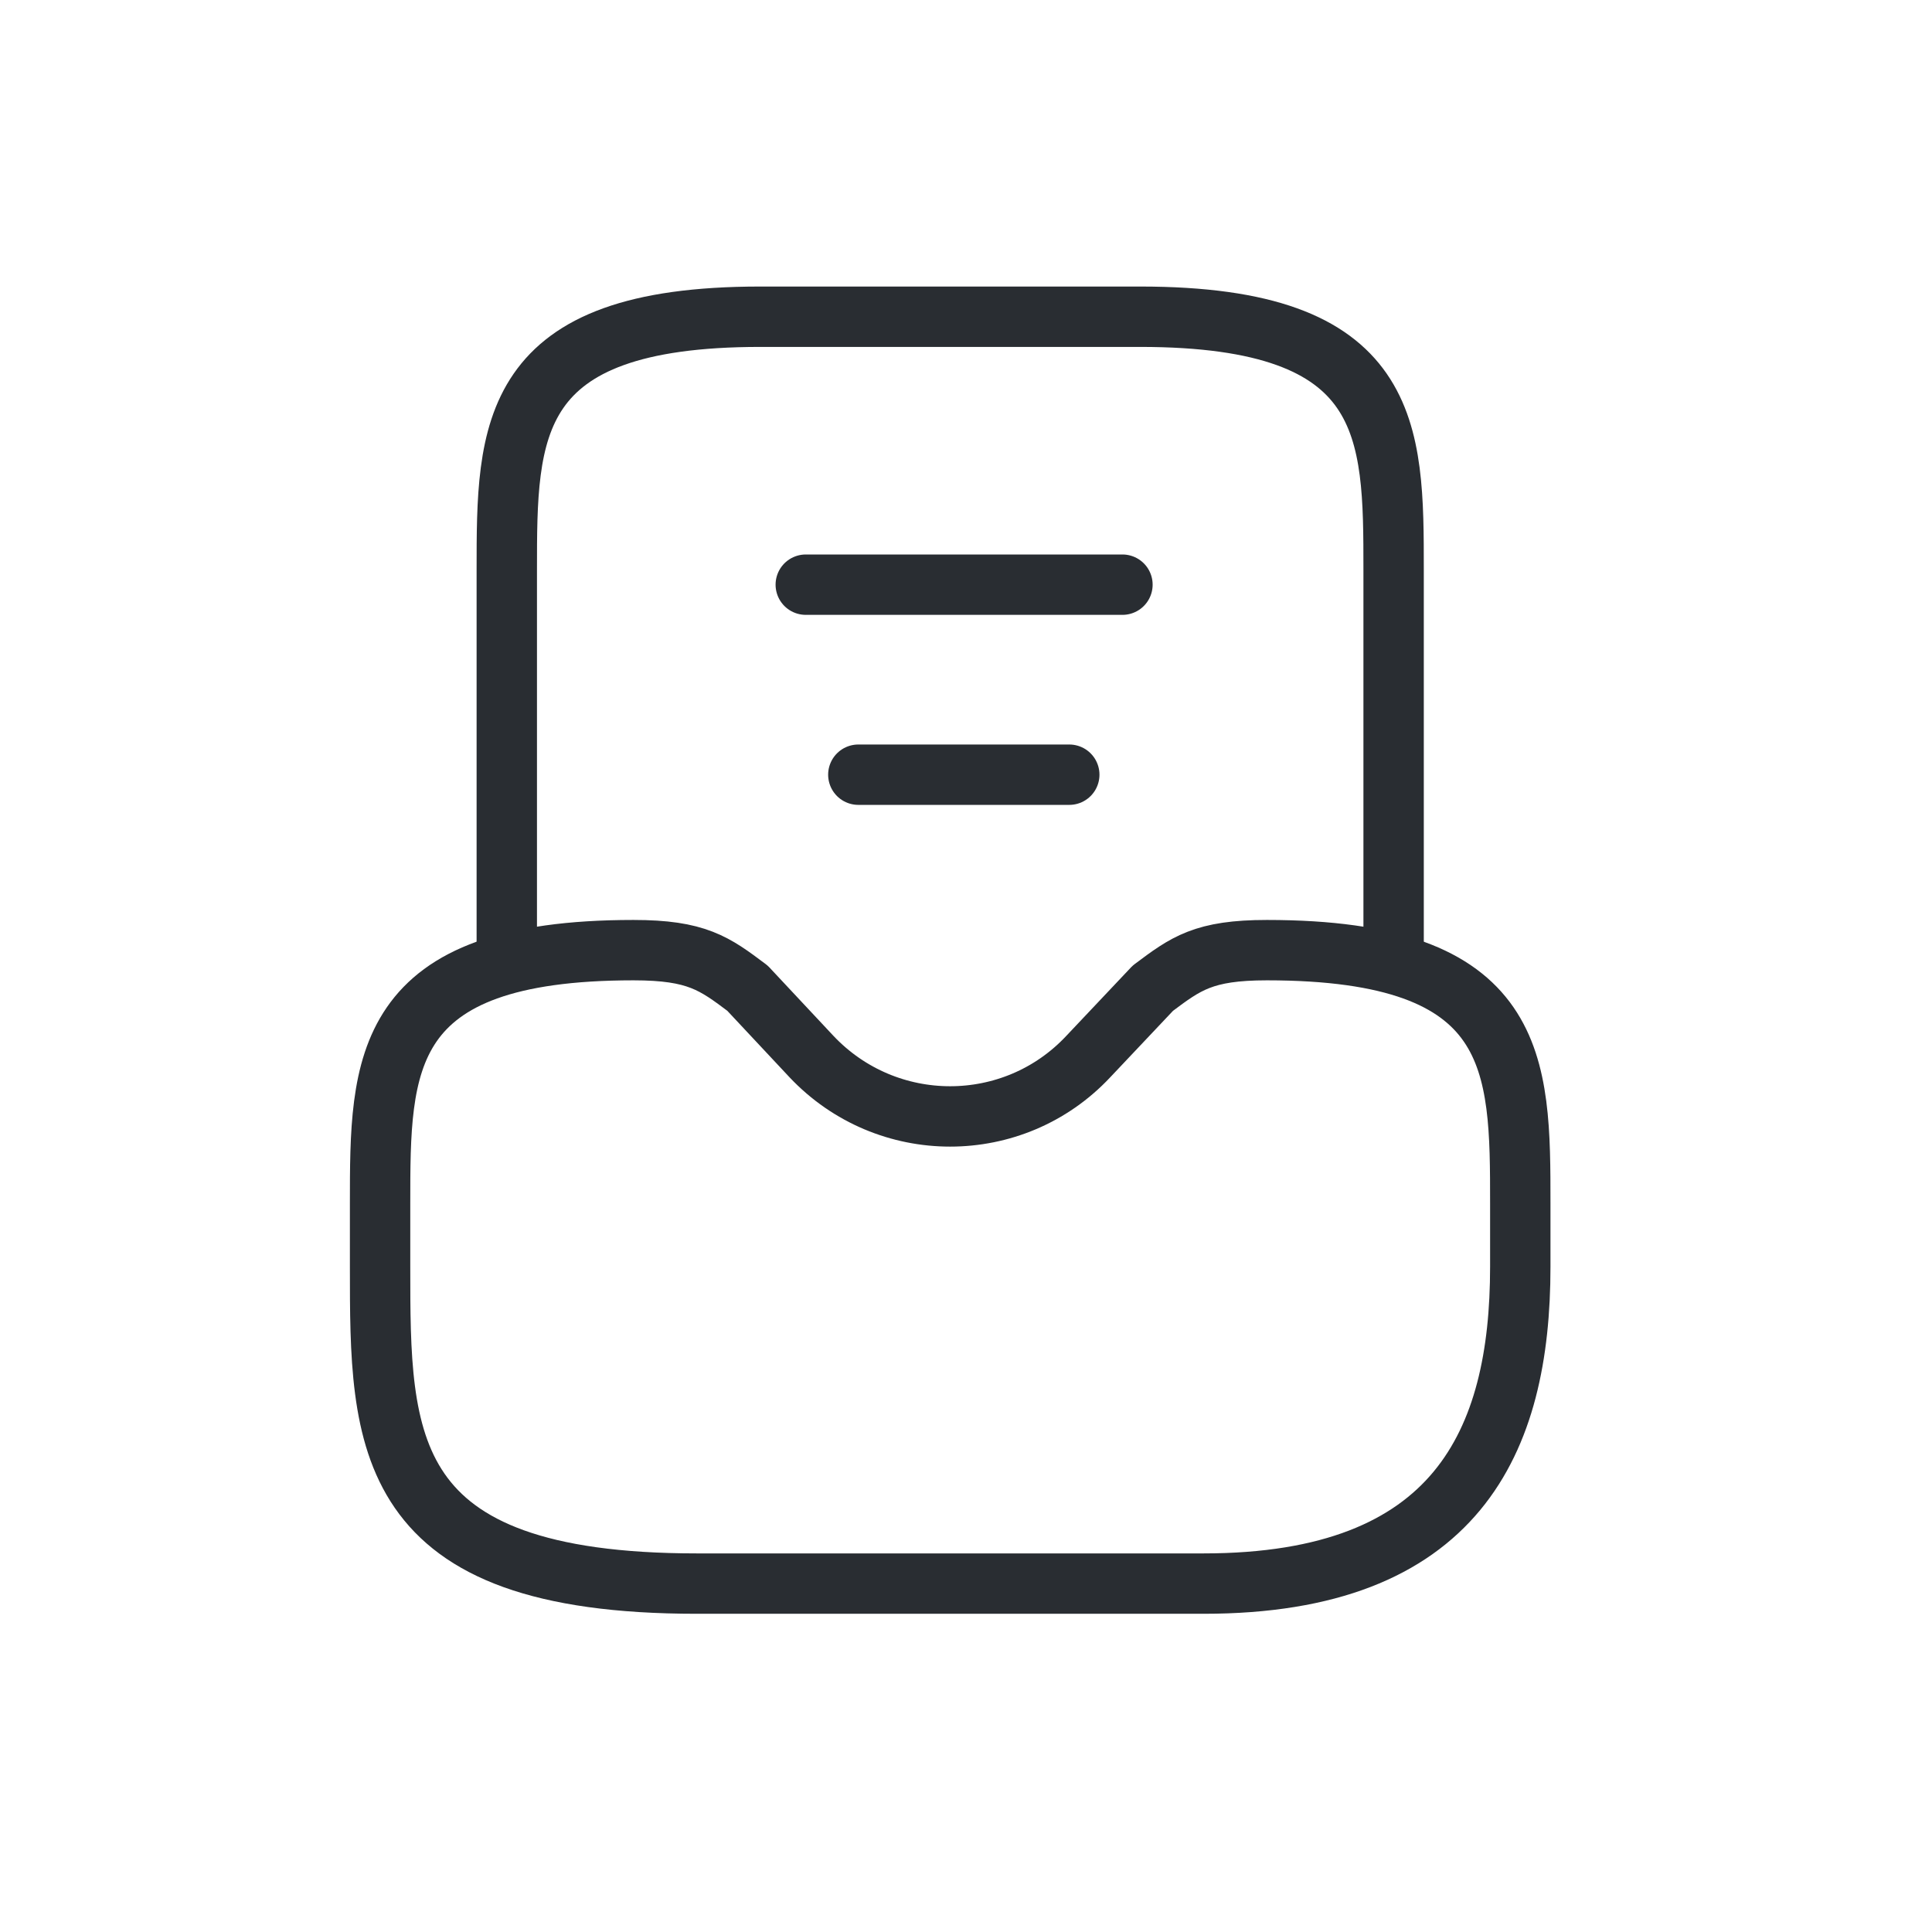
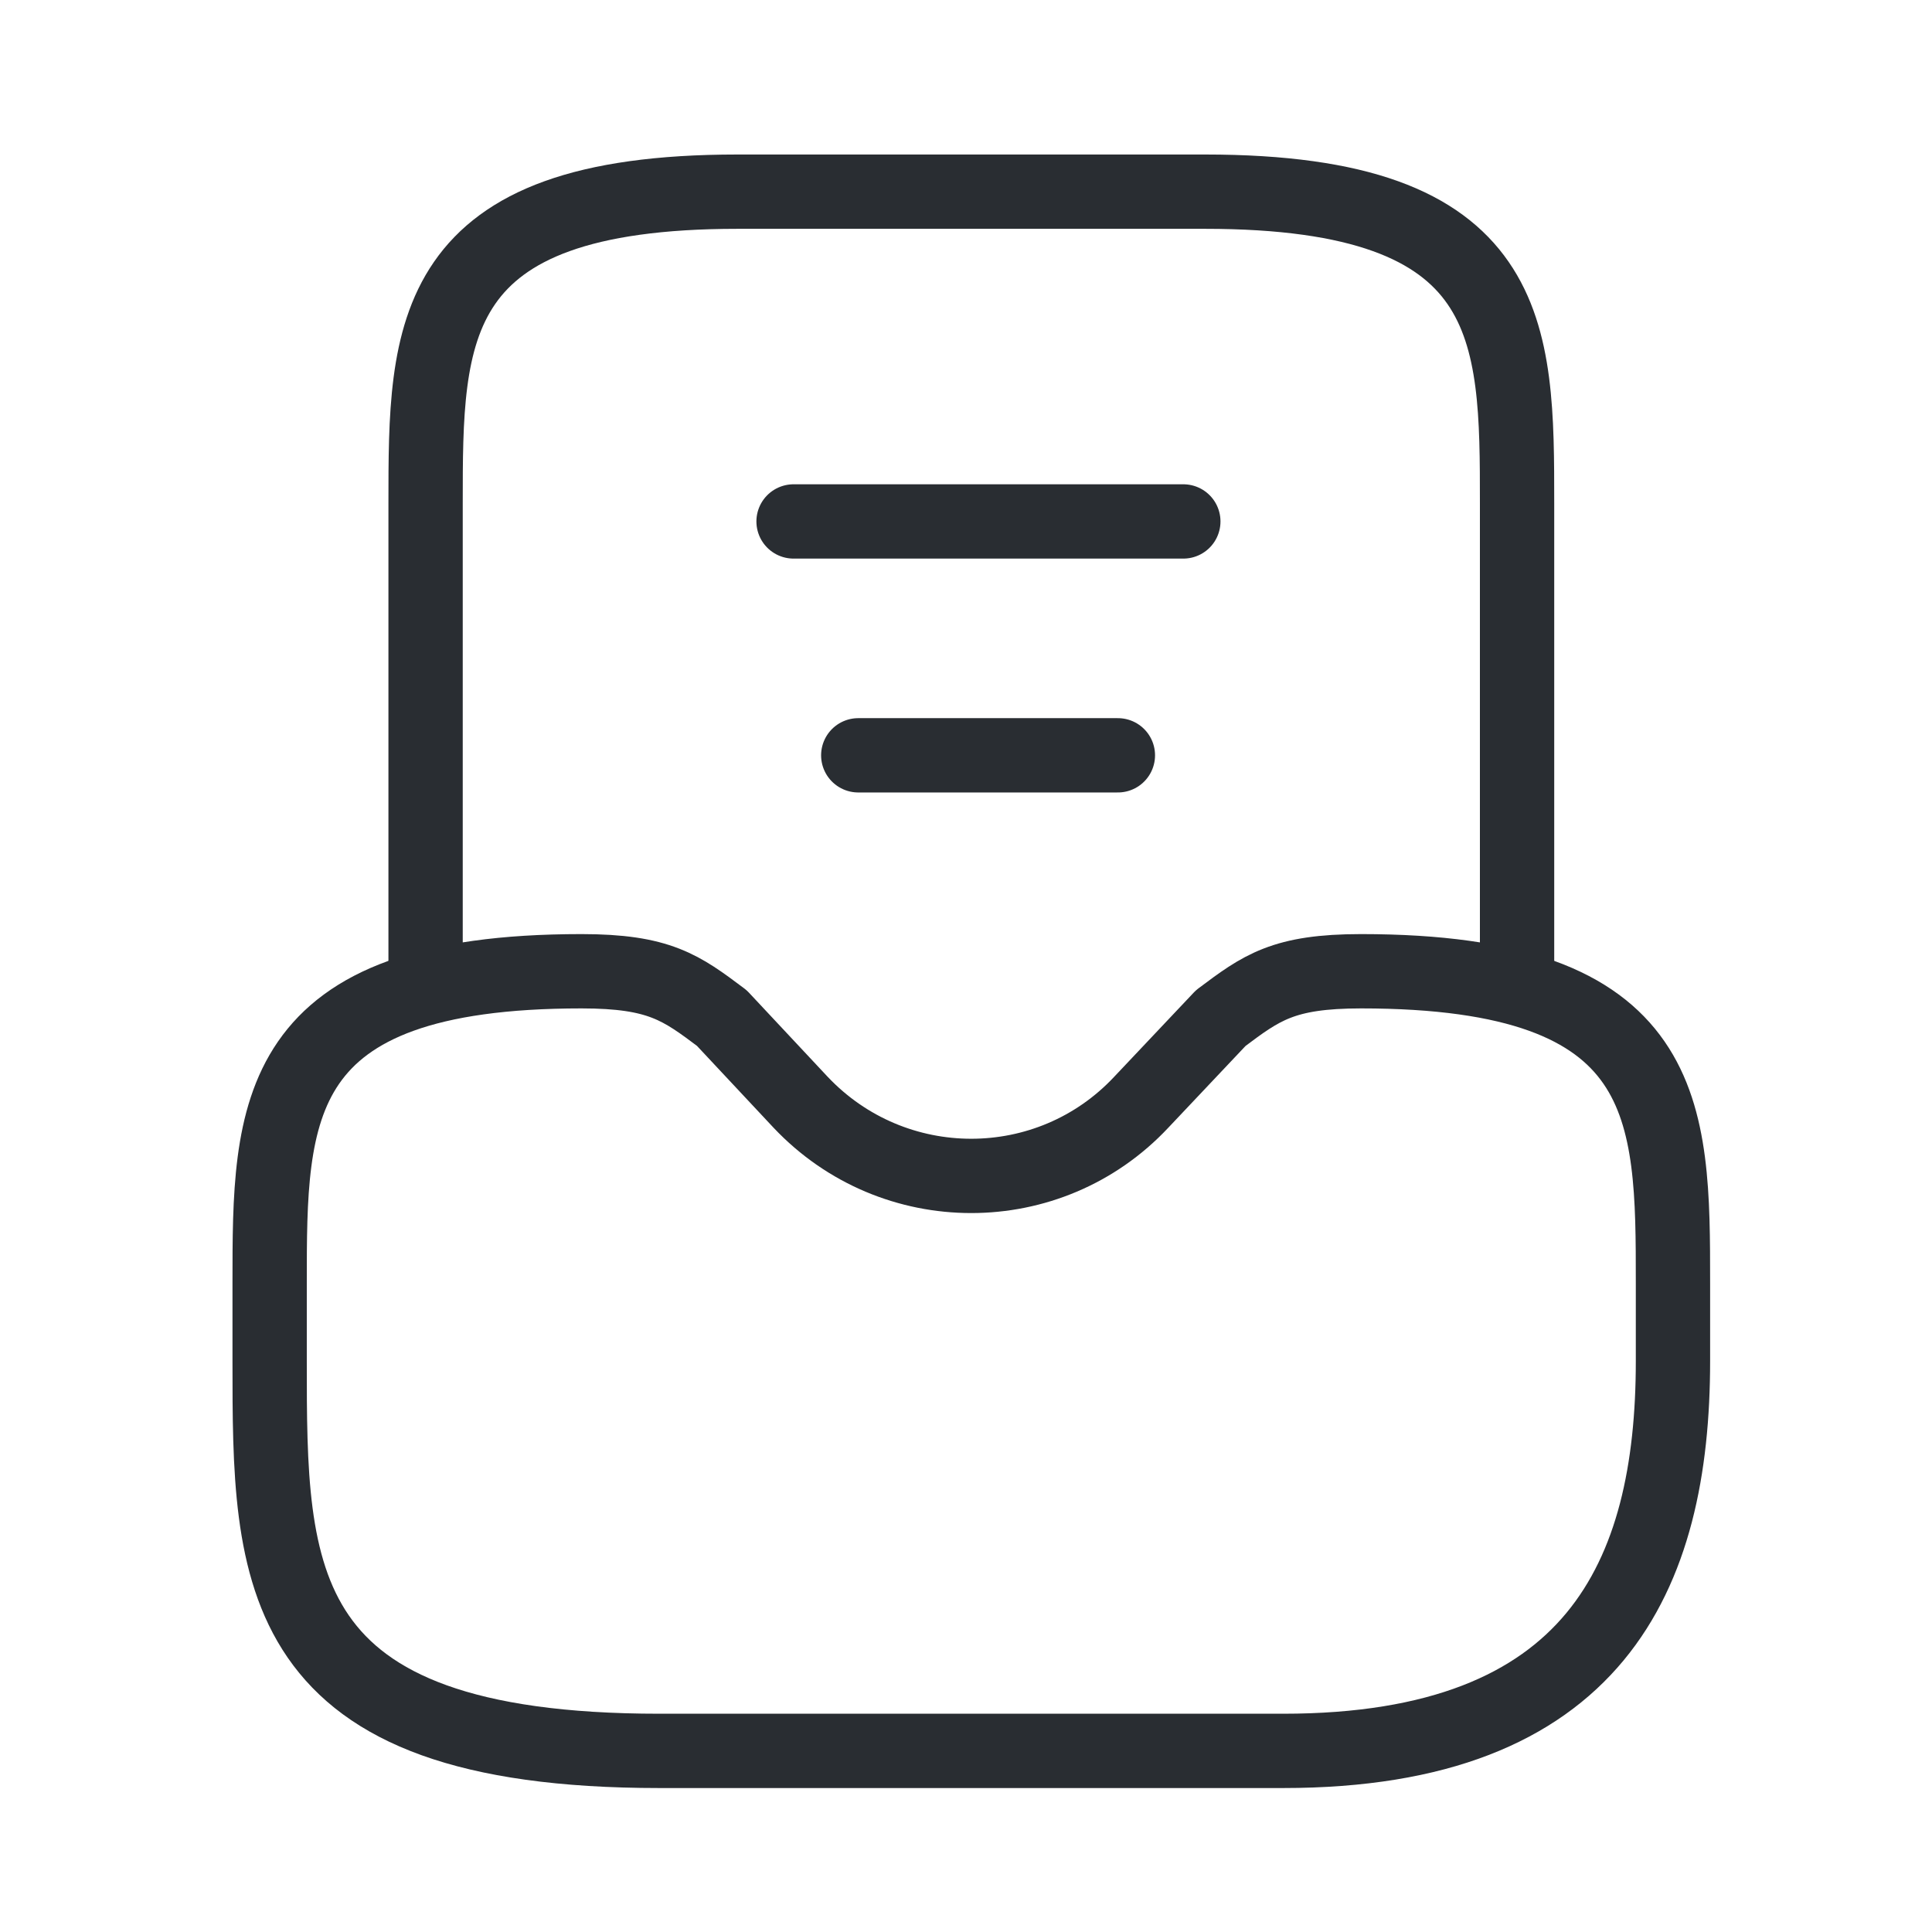
- <svg xmlns="http://www.w3.org/2000/svg" width="48" height="48" viewBox="0 0 48 48" fill="none">
-   <path d="M15.738 23.606C9.443 23.606 9.443 26.424 9.443 29.901V31.475C9.443 35.819 9.443 39.344 17.312 39.344H29.902C36.197 39.344 37.771 35.819 37.771 31.475V29.901C37.771 26.424 37.771 23.606 31.476 23.606C29.902 23.606 29.462 23.937 28.643 24.551L27.038 26.25C25.181 28.233 22.034 28.233 20.161 26.25L18.571 24.551C17.753 23.937 17.312 23.606 15.738 23.606Z" stroke="#292D32" stroke-width="1.5" stroke-miterlimit="10" stroke-linecap="round" stroke-linejoin="round" />
-   <path d="M34.624 23.606V14.164C34.624 10.686 34.624 7.869 28.328 7.869H18.886C12.591 7.869 12.591 10.686 12.591 14.164V23.606" stroke="#292D32" stroke-width="1.5" stroke-miterlimit="10" stroke-linecap="round" stroke-linejoin="round" />
-   <path d="M21.325 19.247H26.566" stroke="#292D32" stroke-width="1.5" stroke-linecap="round" stroke-linejoin="round" />
-   <path d="M20.019 14.526H27.887" stroke="#292D32" stroke-width="1.5" stroke-linecap="round" stroke-linejoin="round" />
+ <svg xmlns="http://www.w3.org/2000/svg" width="39" height="39" viewBox="0 0 39 39" fill="none">
+   <path d="M11.738 19.606C5.443 19.606 5.443 22.424 5.443 25.901V27.475C5.443 31.819 5.443 35.344 13.312 35.344H25.902C32.197 35.344 33.771 31.819 33.771 27.475V25.901C33.771 22.424 33.771 19.606 27.476 19.606C25.902 19.606 25.462 19.937 24.643 20.551L23.038 22.25C21.181 24.233 18.034 24.233 16.161 22.25L14.571 20.551C13.753 19.937 13.312 19.606 11.738 19.606Z" stroke="#292D32" stroke-width="1.5" stroke-miterlimit="10" stroke-linecap="round" stroke-linejoin="round" />
+   <path d="M30.624 19.606V10.164C30.624 6.686 30.624 3.869 24.328 3.869H14.886C8.591 3.869 8.591 6.686 8.591 10.164V19.606" stroke="#292D32" stroke-width="1.5" stroke-miterlimit="10" stroke-linecap="round" stroke-linejoin="round" />
+   <path d="M17.325 15.247H22.566" stroke="#292D32" stroke-width="1.5" stroke-linecap="round" stroke-linejoin="round" />
+   <path d="M16.019 10.526H23.887" stroke="#292D32" stroke-width="1.5" stroke-linecap="round" stroke-linejoin="round" />
</svg>
